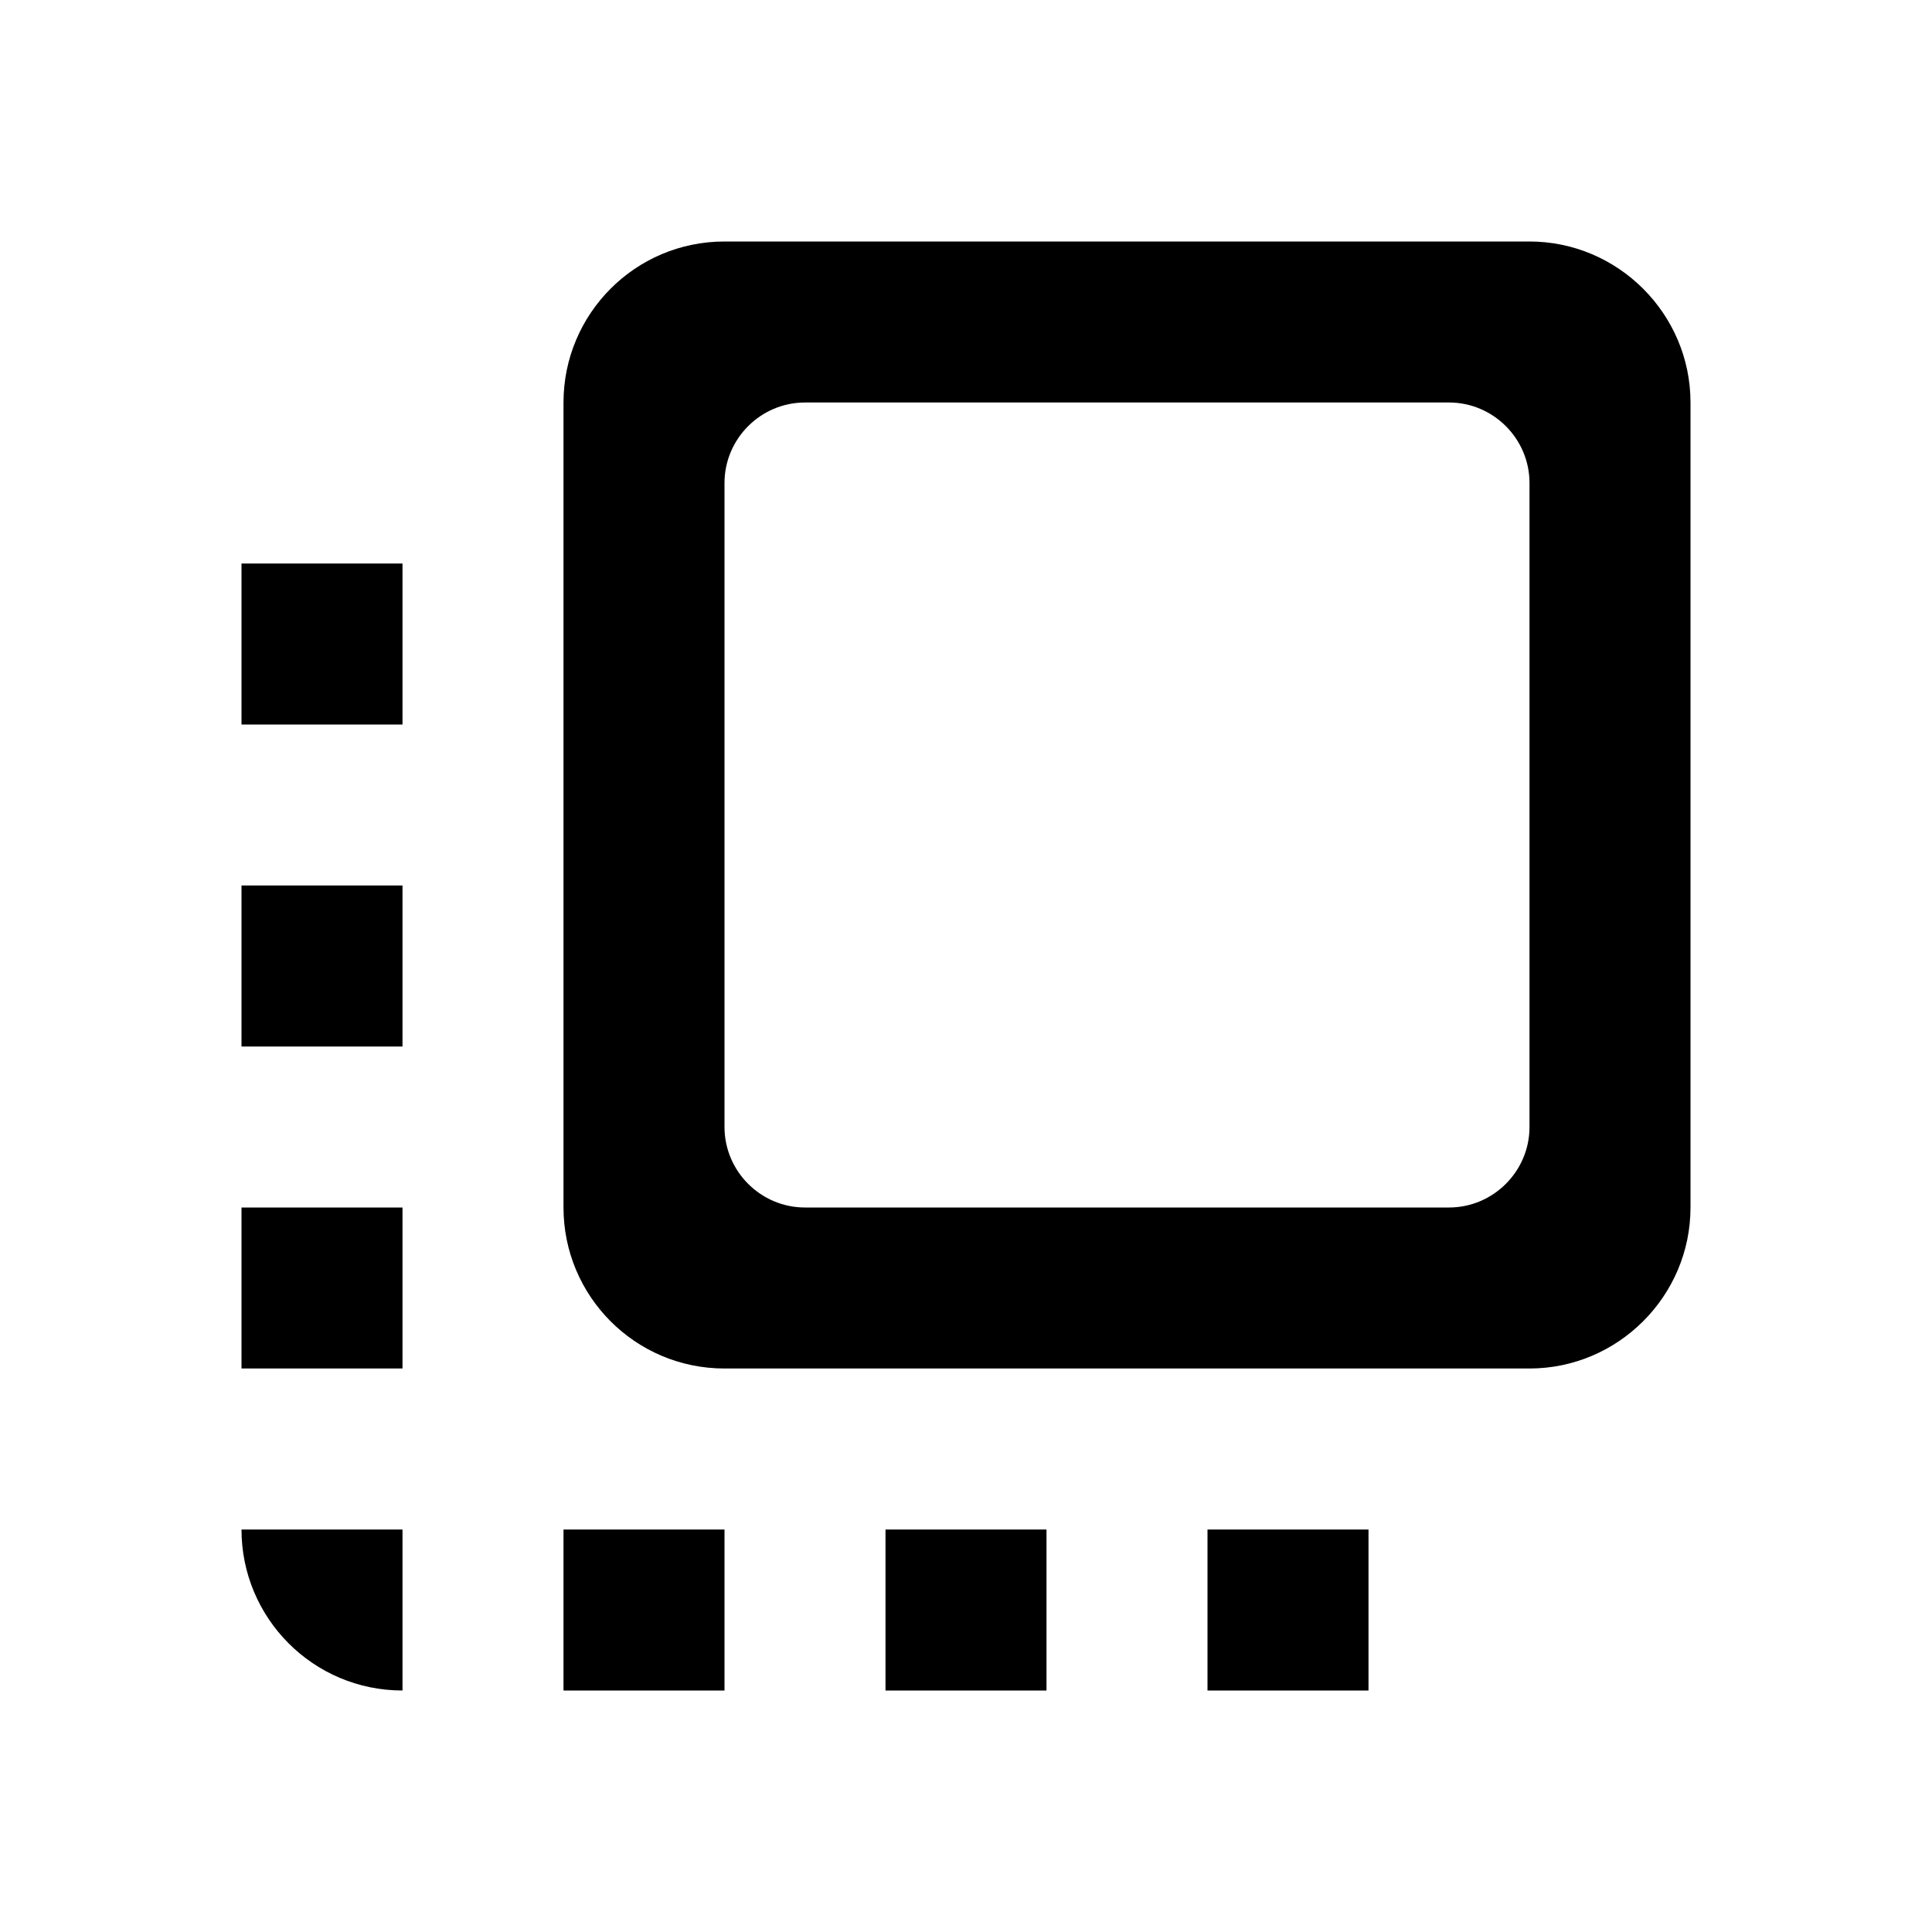
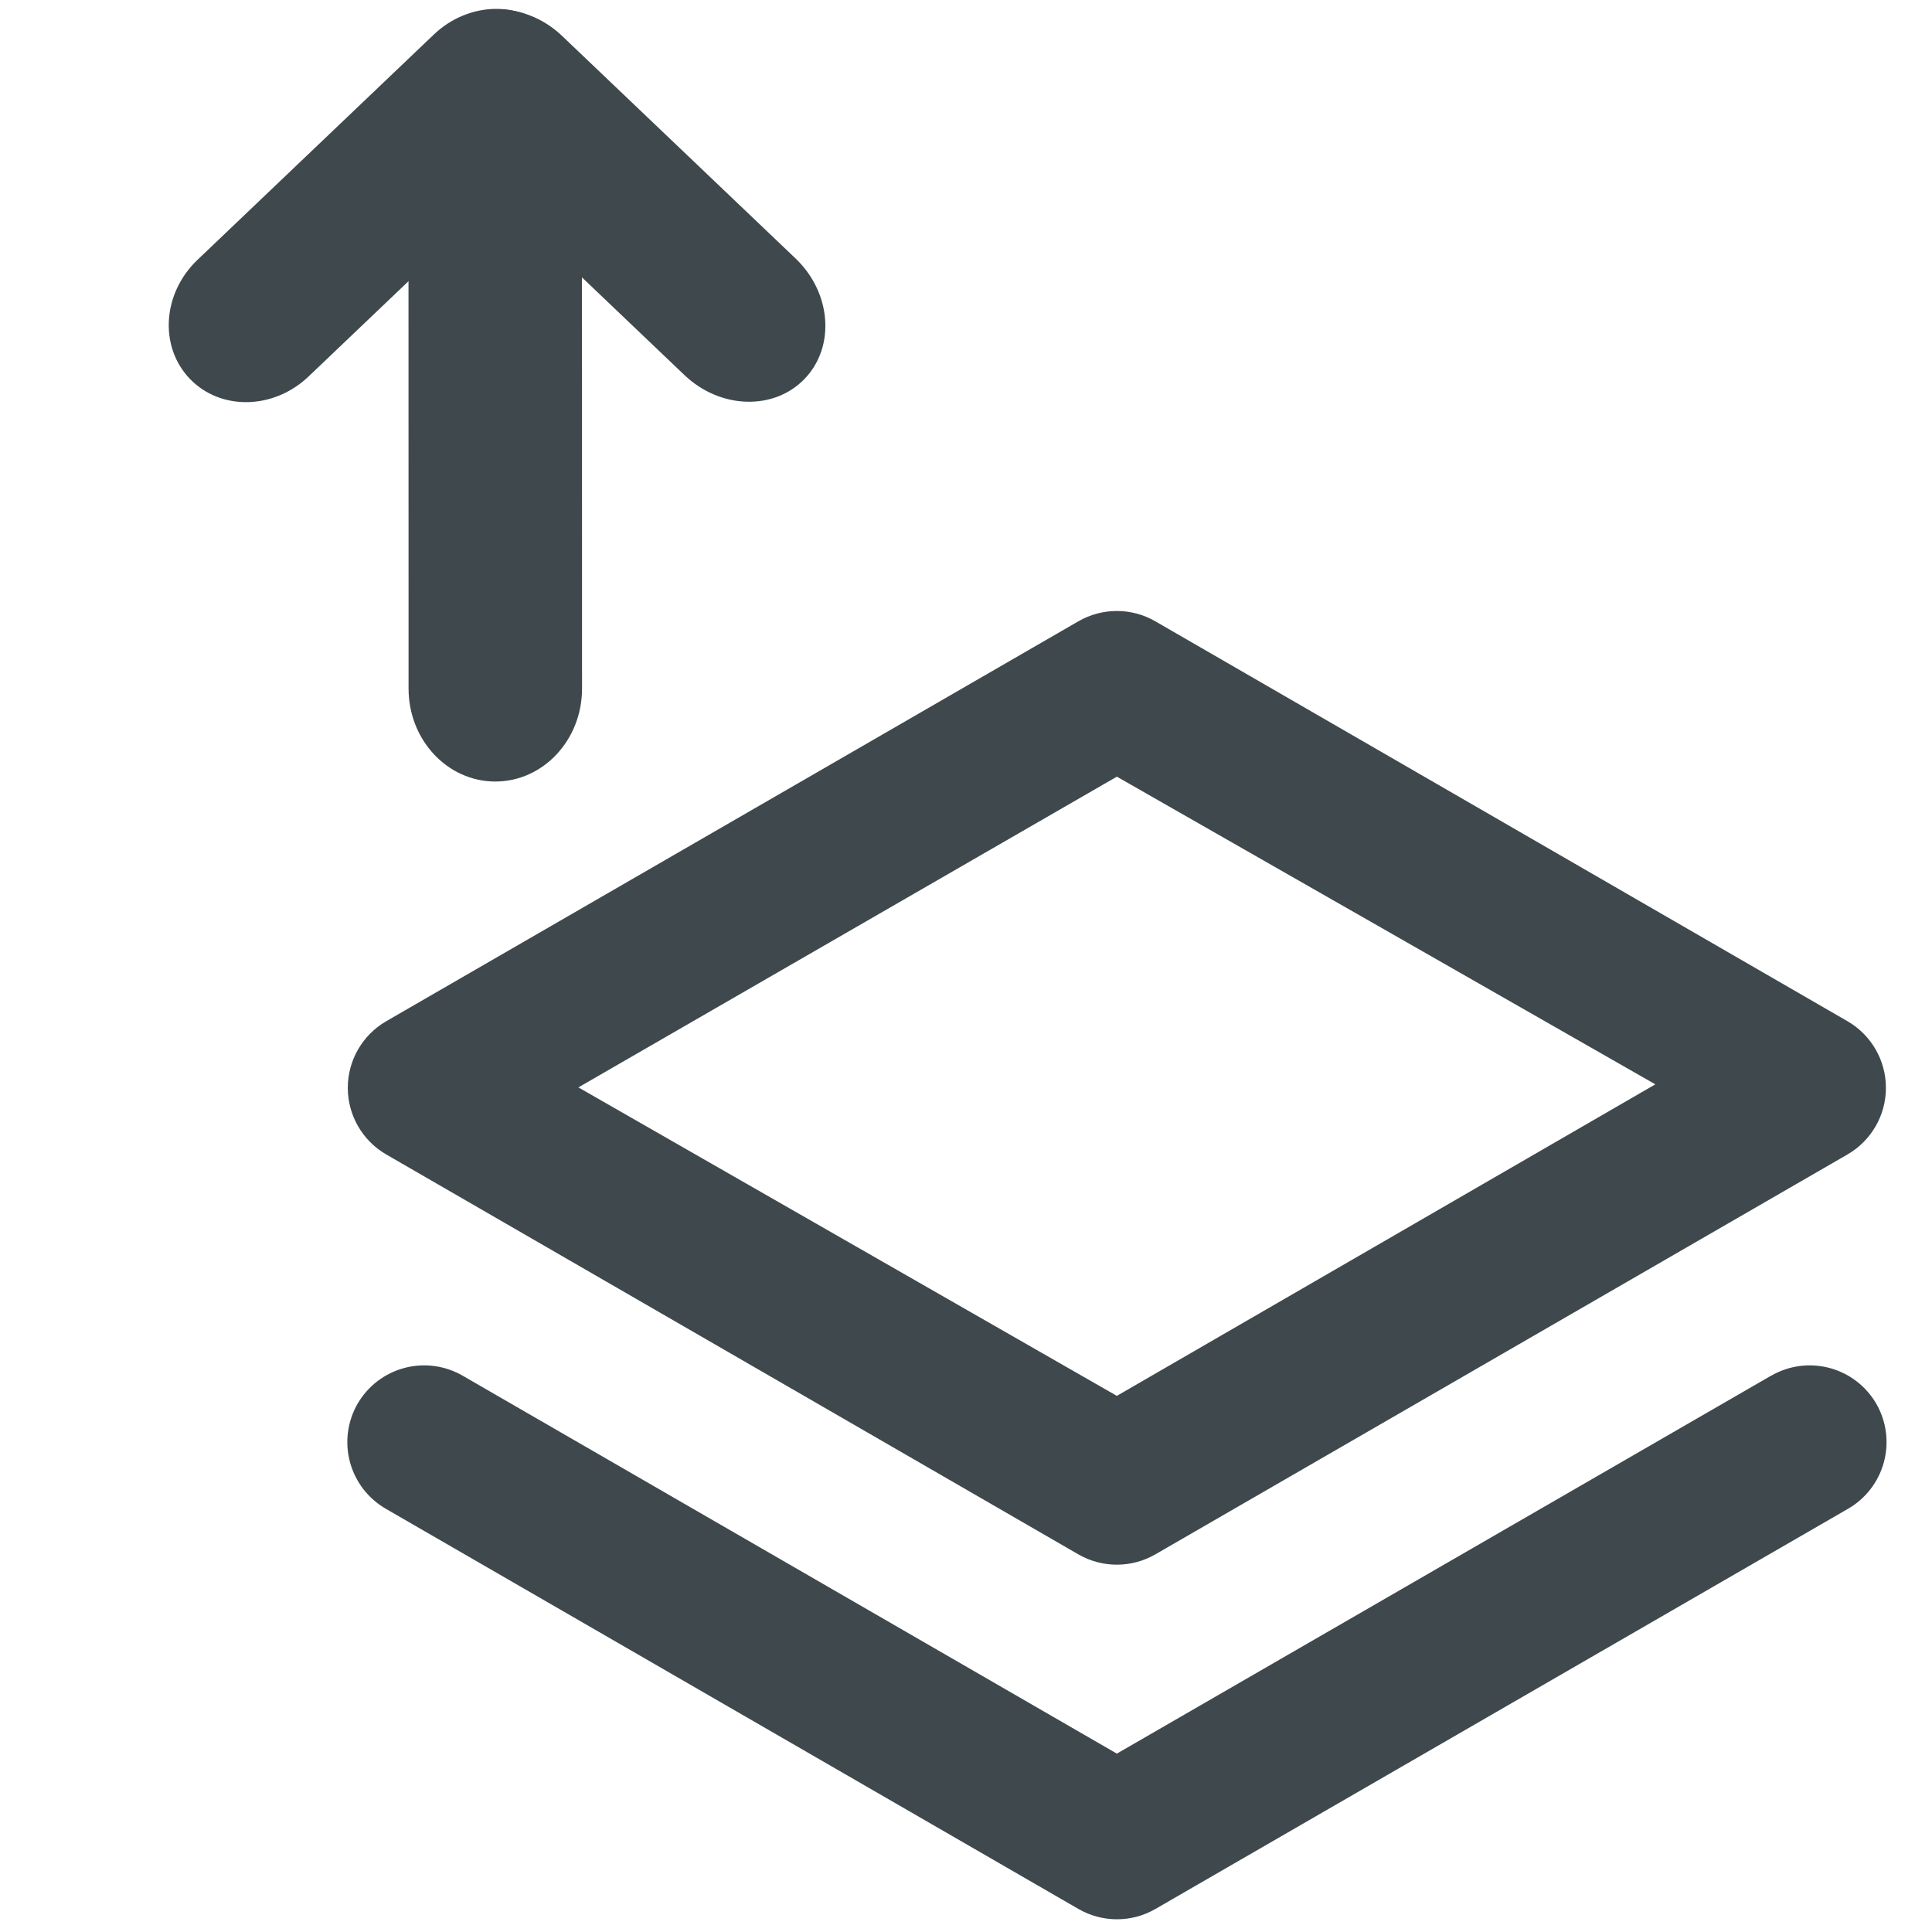
- <svg xmlns="http://www.w3.org/2000/svg" height="24px" viewBox="0 0 24 24" width="24px" fill="#000000">
-   <path d="M0 0h24v24H0V0z" fill="none" />
-   <path d="M3 13h2v-2H3v2zm0 4h2v-2H3v2zm2 4v-2H3c0 1.1.89 2 2 2zM3 9h2V7H3v2zm12 12h2v-2h-2v2zm4-18H9c-1.11 0-2 .9-2 2v10c0 1.1.89 2 2 2h10c1.1 0 2-.9 2-2V5c0-1.1-.9-2-2-2zm-1 12h-8c-.55 0-1-.45-1-1V6c0-.55.45-1 1-1h8c.55 0 1 .45 1 1v8c0 .55-.45 1-1 1zm-7 6h2v-2h-2v2zm-4 0h2v-2H7v2z" />
+ <svg xmlns="http://www.w3.org/2000/svg" height="24px" viewBox="0 0 24 24" width="24px" fill="#000000" version="1.1" id="svg6">
+   <defs id="defs10" />
+   <rect style="opacity:1;vector-effect:none;fill:#3f494d;fill-opacity:1;fill-rule:evenodd;stroke-width:0.724;stroke-linecap:butt;stroke-linejoin:miter;stroke-miterlimit:4;stroke-dasharray:none;stroke-dashoffset:0;stroke-opacity:1" id="rect826-3-6" width="9.181" height="2.155" x="-9.71" y="-7.229" rx="1.154" ry="1.243" transform="matrix(-1.5835898e-4,-1,-1,2.5628226e-4,0,0)" />
+   <rect style="opacity:1;vector-effect:none;fill:#3f494d;fill-opacity:1;fill-rule:evenodd;stroke-width:0.724;stroke-linecap:butt;stroke-linejoin:miter;stroke-miterlimit:4;stroke-dasharray:none;stroke-dashoffset:0;stroke-opacity:1" id="rect826-3-6-3-6" width="6.232" height="2.001" x="-1.537" y="4.029" rx="1.088" ry="1.243" transform="matrix(0.7238205,-0.6899883,0.6895589,0.7242296,0,0)" />
+   <rect style="opacity:1;vector-effect:none;fill:#3f494d;fill-opacity:1;fill-rule:evenodd;stroke-width:0.724;stroke-linecap:butt;stroke-linejoin:miter;stroke-miterlimit:4;stroke-dasharray:none;stroke-dashoffset:0;stroke-opacity:1" id="rect826-3-6-3-6-5" width="6.232" height="2.001" x="-10.484" y="-4.495" rx="1.114" ry="1.243" transform="matrix(-0.7238205,-0.6899883,-0.6895589,0.7242296,0,0)" />
+   <path style="fill:#3f494d;fill-opacity:1;stroke-width:1" d="m 4.796,14.34 8.6,4.969 a 0.956,0.956 0 0 0 0.956,0 l 8.6,-4.969 a 0.956,0.956 0 0 0 0,-1.653 L 14.352,7.718 a 0.956,0.956 0 0 0 -0.956,0 L 4.796,12.687 a 0.956,0.956 0 0 0 0,1.653 z M 13.874,9.648 20.563,13.47 13.874,17.34 7.185,13.508 Z m 8.122,7.444 -8.122,4.692 -8.122,-4.692 a 0.956,0.956 0 0 0 -1.309,0.344 0.956,0.956 0 0 0 0.354,1.309 l 8.6,4.969 a 0.956,0.956 0 0 0 0.956,0 l 8.6,-4.969 a 0.956,0.956 0 0 0 0.354,-1.309 0.956,0.956 0 0 0 -1.309,-0.344 z" id="path2" />
</svg>
